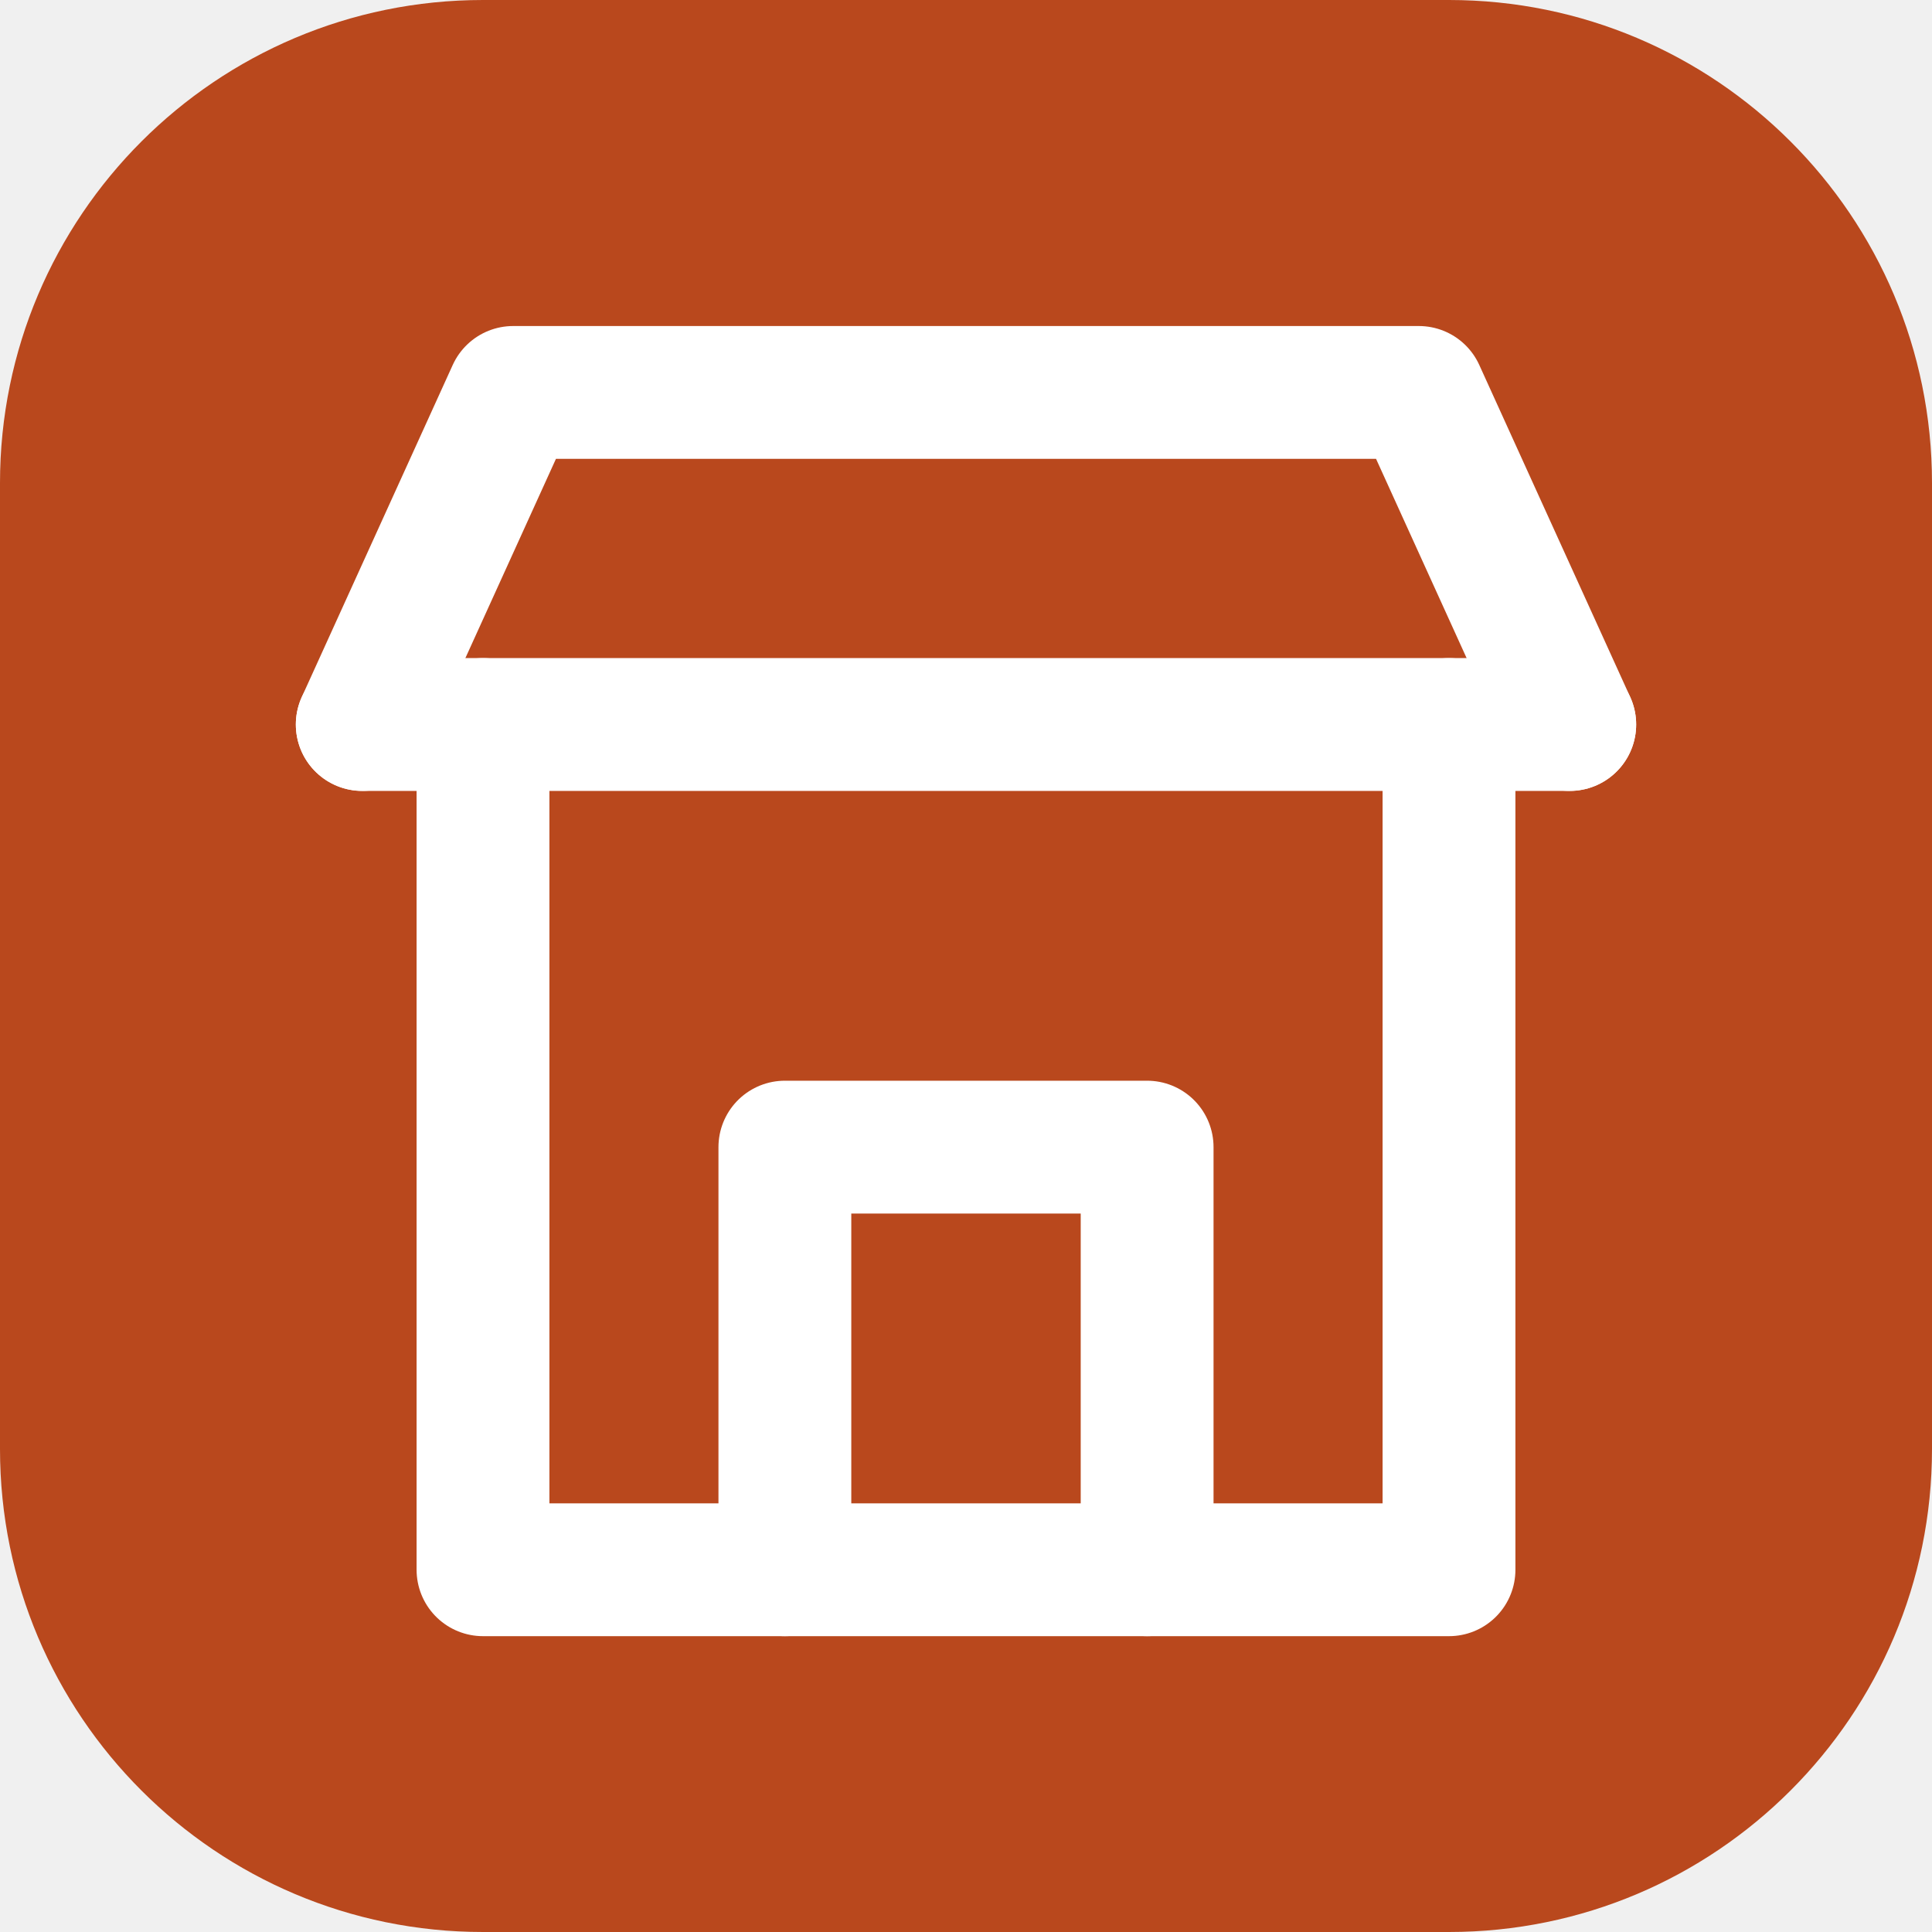
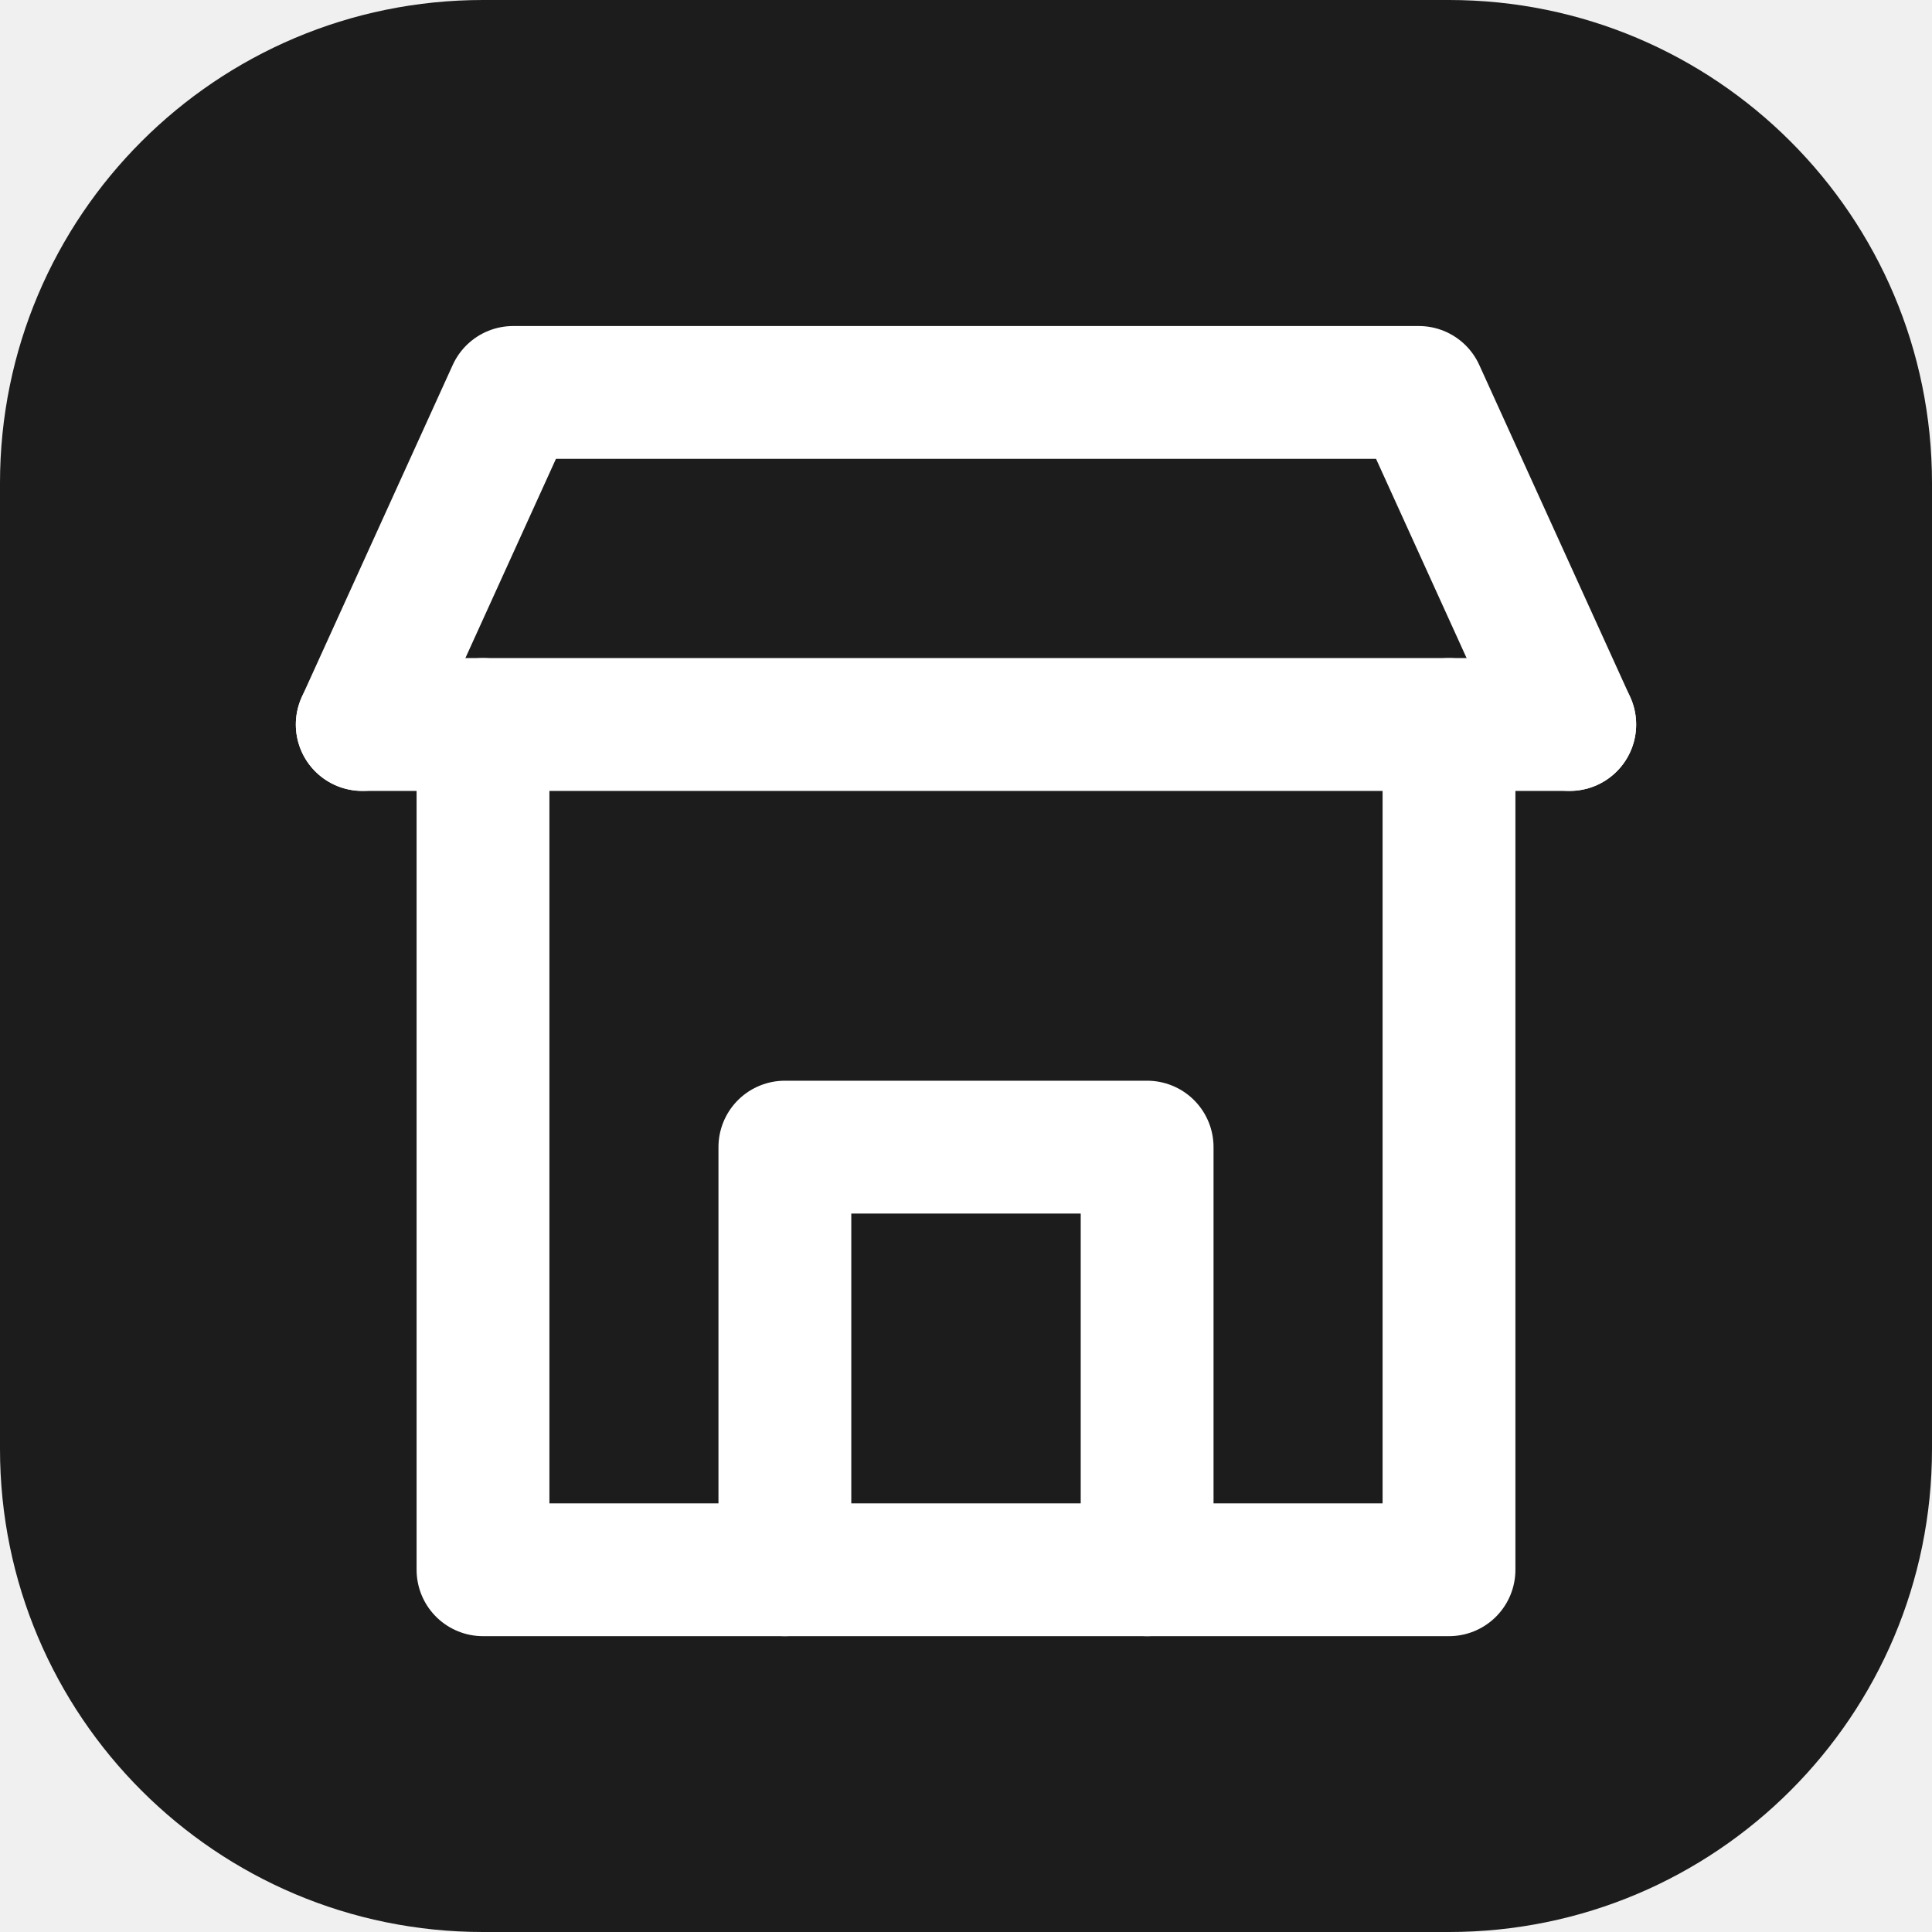
<svg xmlns="http://www.w3.org/2000/svg" viewBox="0 0 32 32" width="32" height="32">
-   <rect width="32" height="32" rx="8" fill="#b9481d" />
+   <rect width="32" height="32" rx="8" fill="#1c1c1c" />
  <g fill="none" stroke="#ffffff" stroke-width="2.2" stroke-linejoin="round" stroke-linecap="round">
    <path d="M6 12 8.5 6.5h15L26 12" />
    <path d="M6 12h20" />
    <path d="M8 12v14h16V12" />
    <path d="M13 26v-7h6v7" />
  </g>
</svg>
